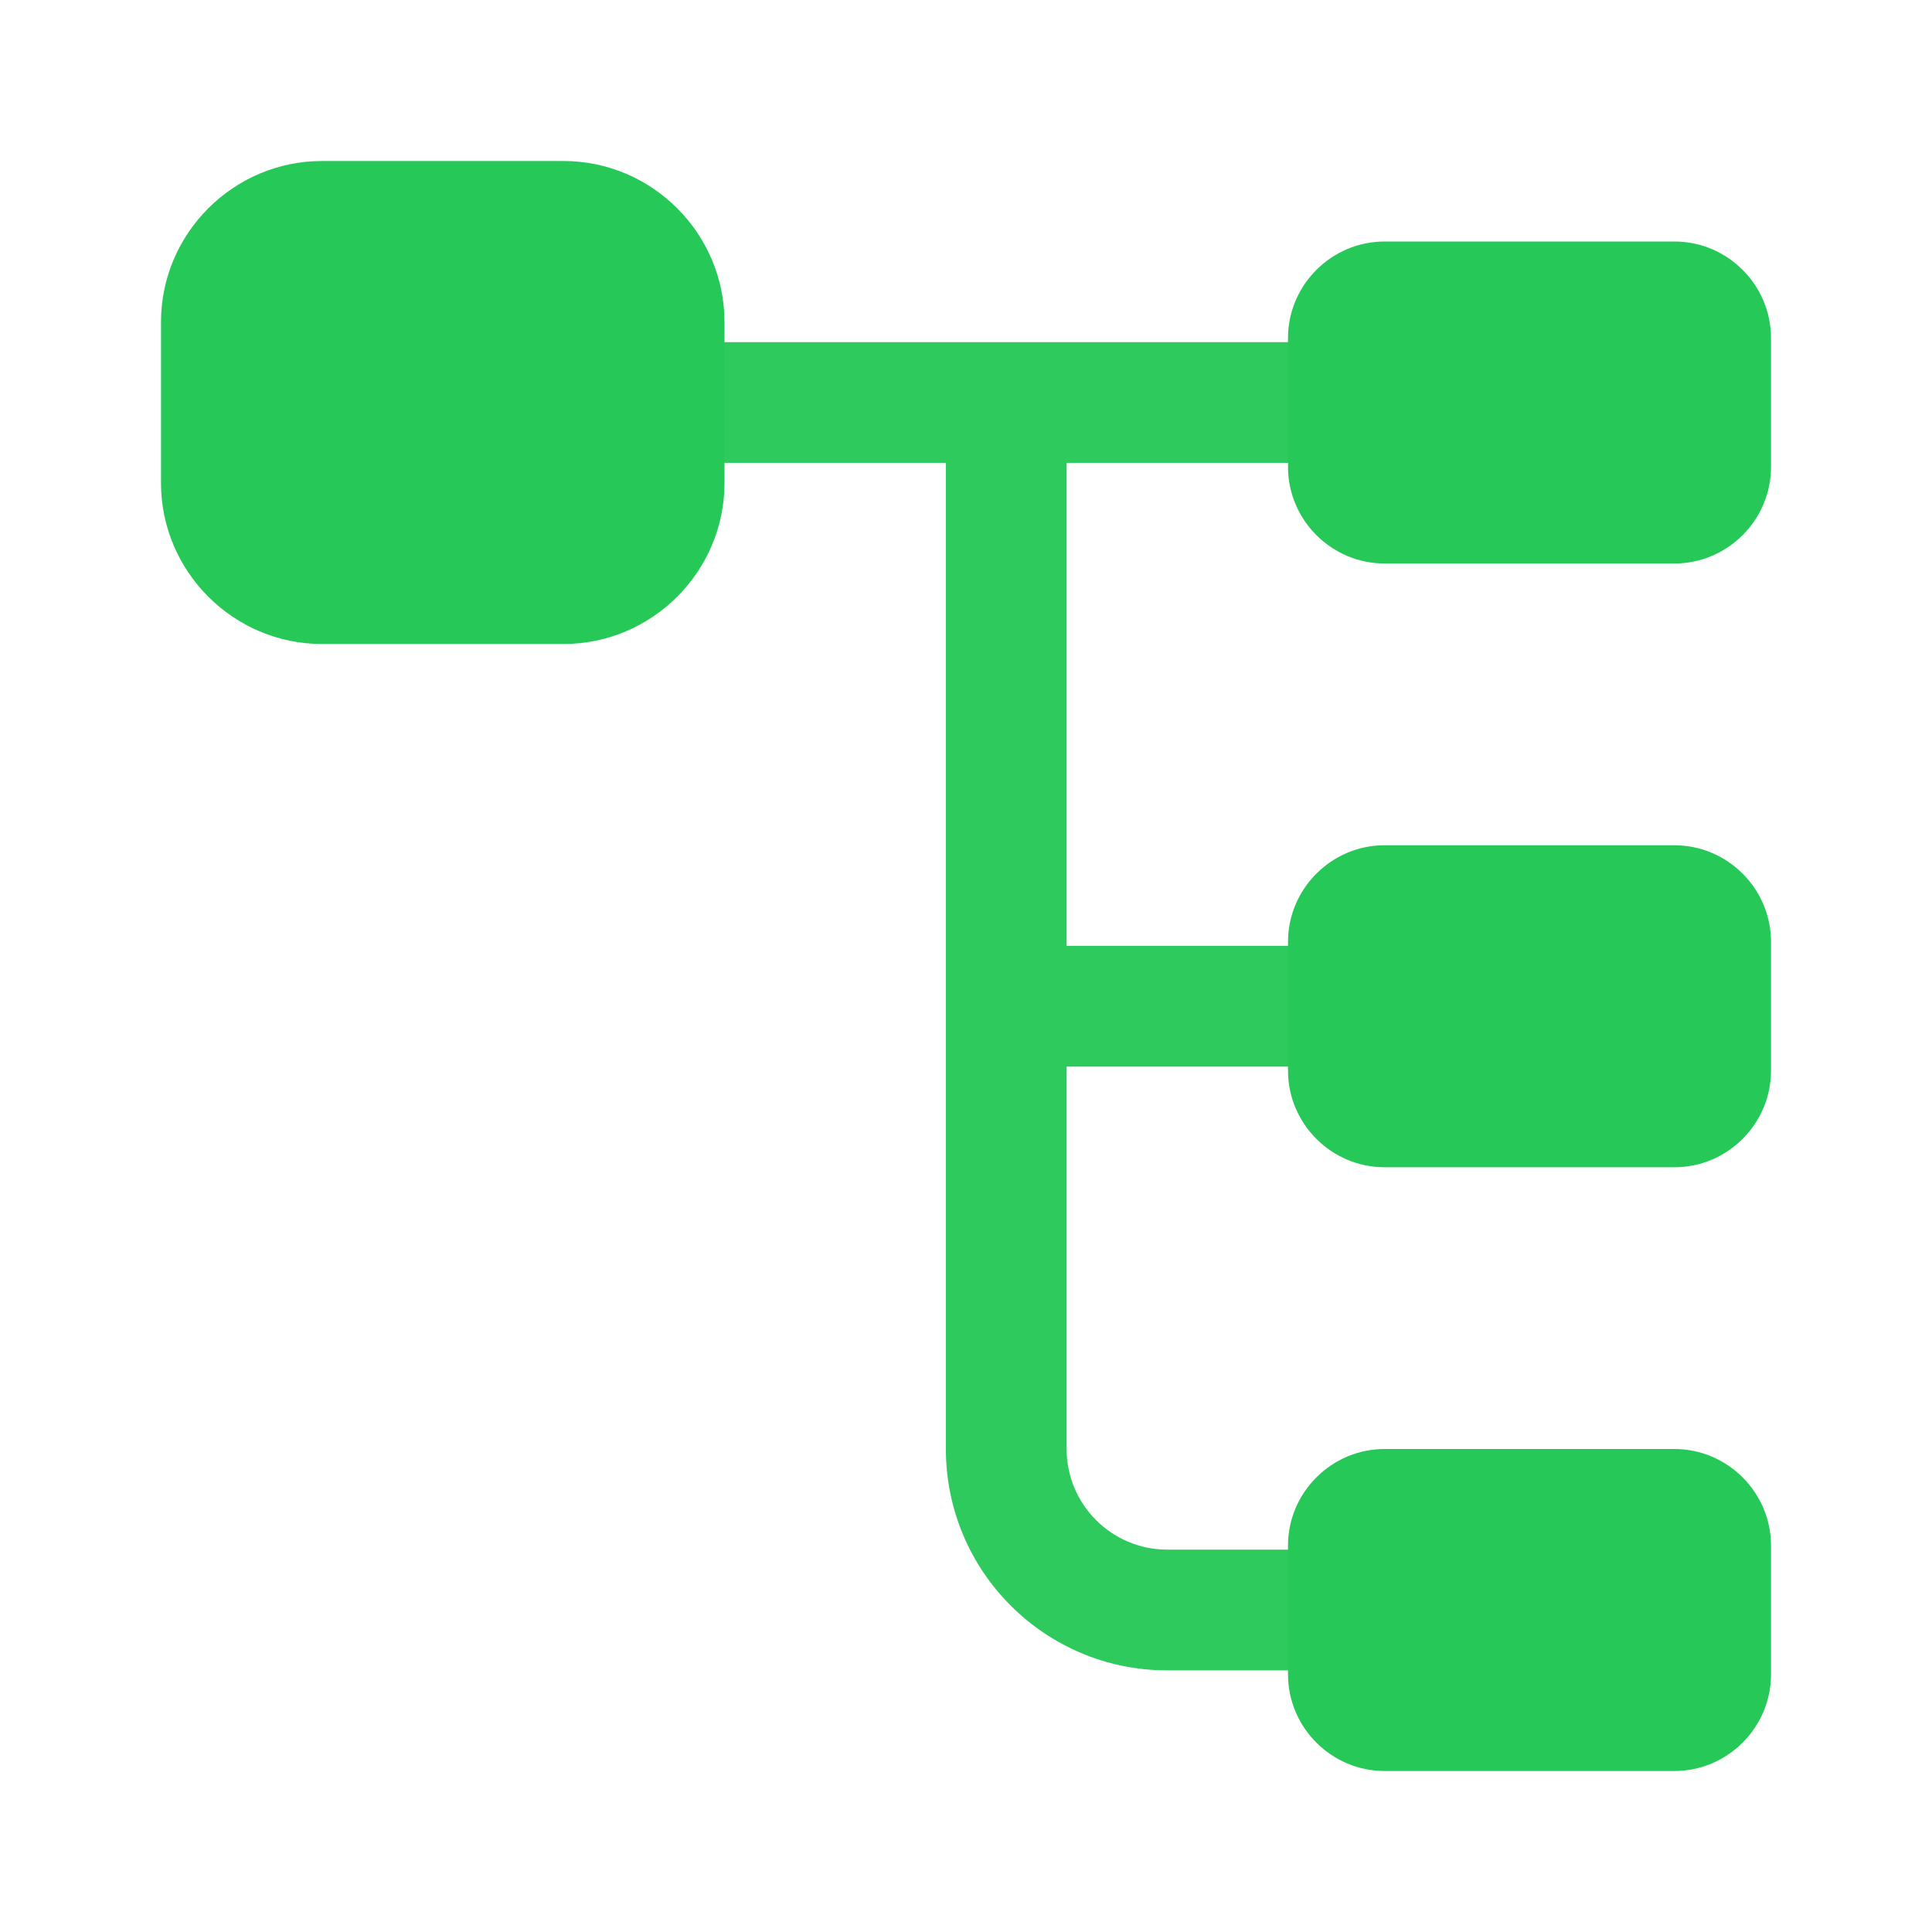
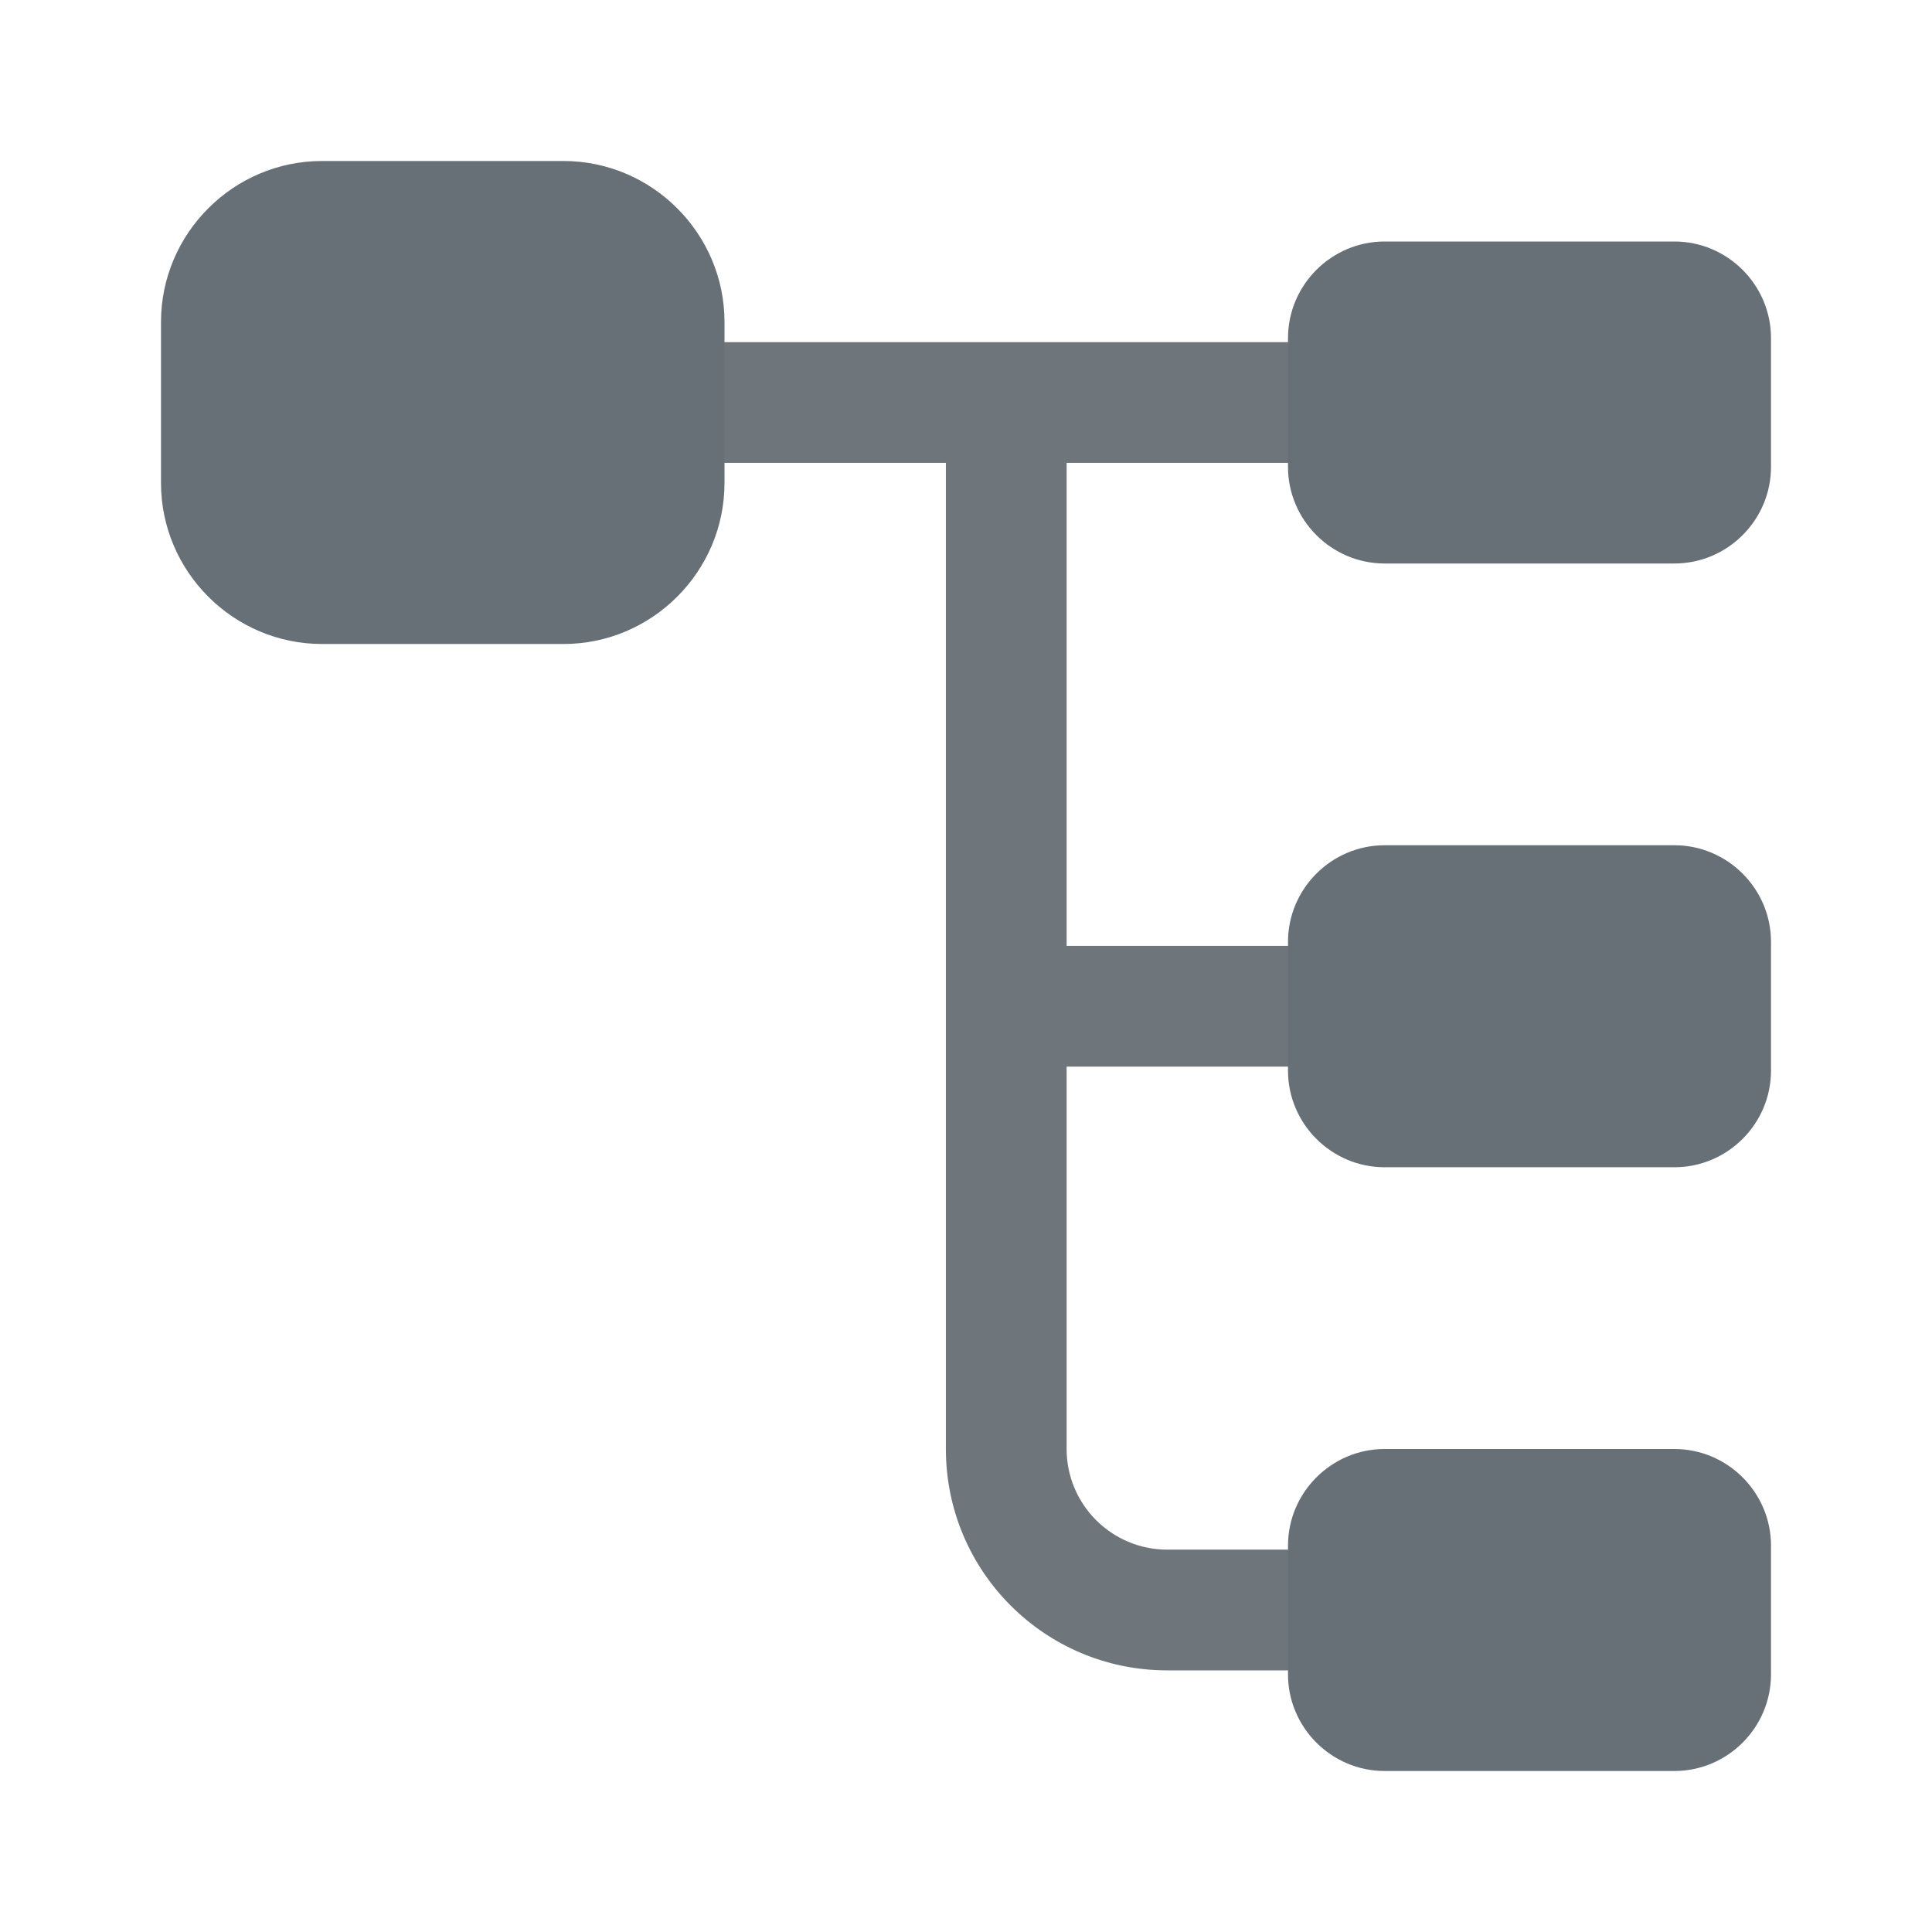
<svg xmlns="http://www.w3.org/2000/svg" width="800px" height="800px" viewBox="0 0 24 24" fill="none">
-   <path d="M7 8H4C2.9 8 2 7.1 2 6V4C2 2.9 2.9 2 4 2H7C8.1 2 9 2.9 9 4V6C9 7.1 8.1 8 7 8Z" fill="#26c857" />
-   <path d="M20.8 7H17.2C16.54 7 16 6.46 16 5.8V4.2C16 3.54 16.54 3 17.2 3H20.8C21.46 3 22 3.54 22 4.2V5.8C22 6.46 21.46 7 20.8 7Z" fill="#26c857" />
-   <path d="M20.8 14.5H17.2C16.54 14.5 16 13.96 16 13.3V11.7C16 11.04 16.54 10.5 17.2 10.5H20.8C21.46 10.5 22 11.04 22 11.7V13.3C22 13.96 21.46 14.5 20.8 14.5Z" fill="#26c857" />
-   <path opacity="0.96" d="M16 13.25C16.41 13.25 16.75 12.91 16.75 12.5C16.75 12.09 16.41 11.75 16 11.75H13.25V5.75H16C16.41 5.75 16.75 5.41 16.75 5C16.75 4.59 16.41 4.25 16 4.25H9C8.59 4.25 8.25 4.59 8.25 5C8.25 5.41 8.59 5.75 9 5.75H11.75V18C11.75 19.52 12.98 20.75 14.5 20.75H16C16.41 20.75 16.75 20.41 16.75 20C16.75 19.59 16.41 19.25 16 19.25H14.5C13.81 19.25 13.25 18.69 13.25 18V13.25H16Z" fill="#26c857" />
-   <path d="M20.8 22H17.2C16.54 22 16 21.46 16 20.8V19.2C16 18.54 16.54 18 17.2 18H20.8C21.46 18 22 18.54 22 19.2V20.8C22 21.46 21.46 22 20.8 22Z" fill="#26c857" />
+   <path d="M7 8H4C2.9 8 2 7.1 2 6V4C2 2.9 2.9 2 4 2H7C8.1 2 9 2.9 9 4V6C9 7.1 8.1 8 7 8Z" fill="#687077" />
+   <path d="M20.8 7H17.2C16.54 7 16 6.46 16 5.8V4.2C16 3.54 16.54 3 17.2 3H20.8C21.46 3 22 3.54 22 4.2V5.8C22 6.46 21.46 7 20.8 7Z" fill="#687077" />
+   <path d="M20.8 14.5H17.2C16.54 14.5 16 13.96 16 13.3V11.7C16 11.04 16.54 10.5 17.2 10.5H20.8C21.46 10.5 22 11.04 22 11.7V13.3C22 13.96 21.46 14.5 20.8 14.5Z" fill="#687077" />
+   <path opacity="0.96" d="M16 13.25C16.41 13.25 16.75 12.91 16.75 12.5C16.75 12.09 16.41 11.75 16 11.75H13.25V5.75H16C16.41 5.75 16.75 5.41 16.75 5C16.75 4.59 16.41 4.25 16 4.25H9C8.59 4.25 8.25 4.59 8.25 5C8.25 5.41 8.59 5.75 9 5.75H11.75V18C11.75 19.52 12.98 20.75 14.5 20.75H16C16.41 20.75 16.75 20.41 16.75 20C16.75 19.59 16.41 19.25 16 19.25H14.5C13.81 19.25 13.25 18.69 13.25 18V13.25H16Z" fill="#687077" />
+   <path d="M20.8 22H17.2C16.54 22 16 21.46 16 20.8V19.2C16 18.54 16.54 18 17.2 18H20.8C21.46 18 22 18.54 22 19.2V20.8C22 21.46 21.46 22 20.8 22Z" fill="#687077" />
</svg>
